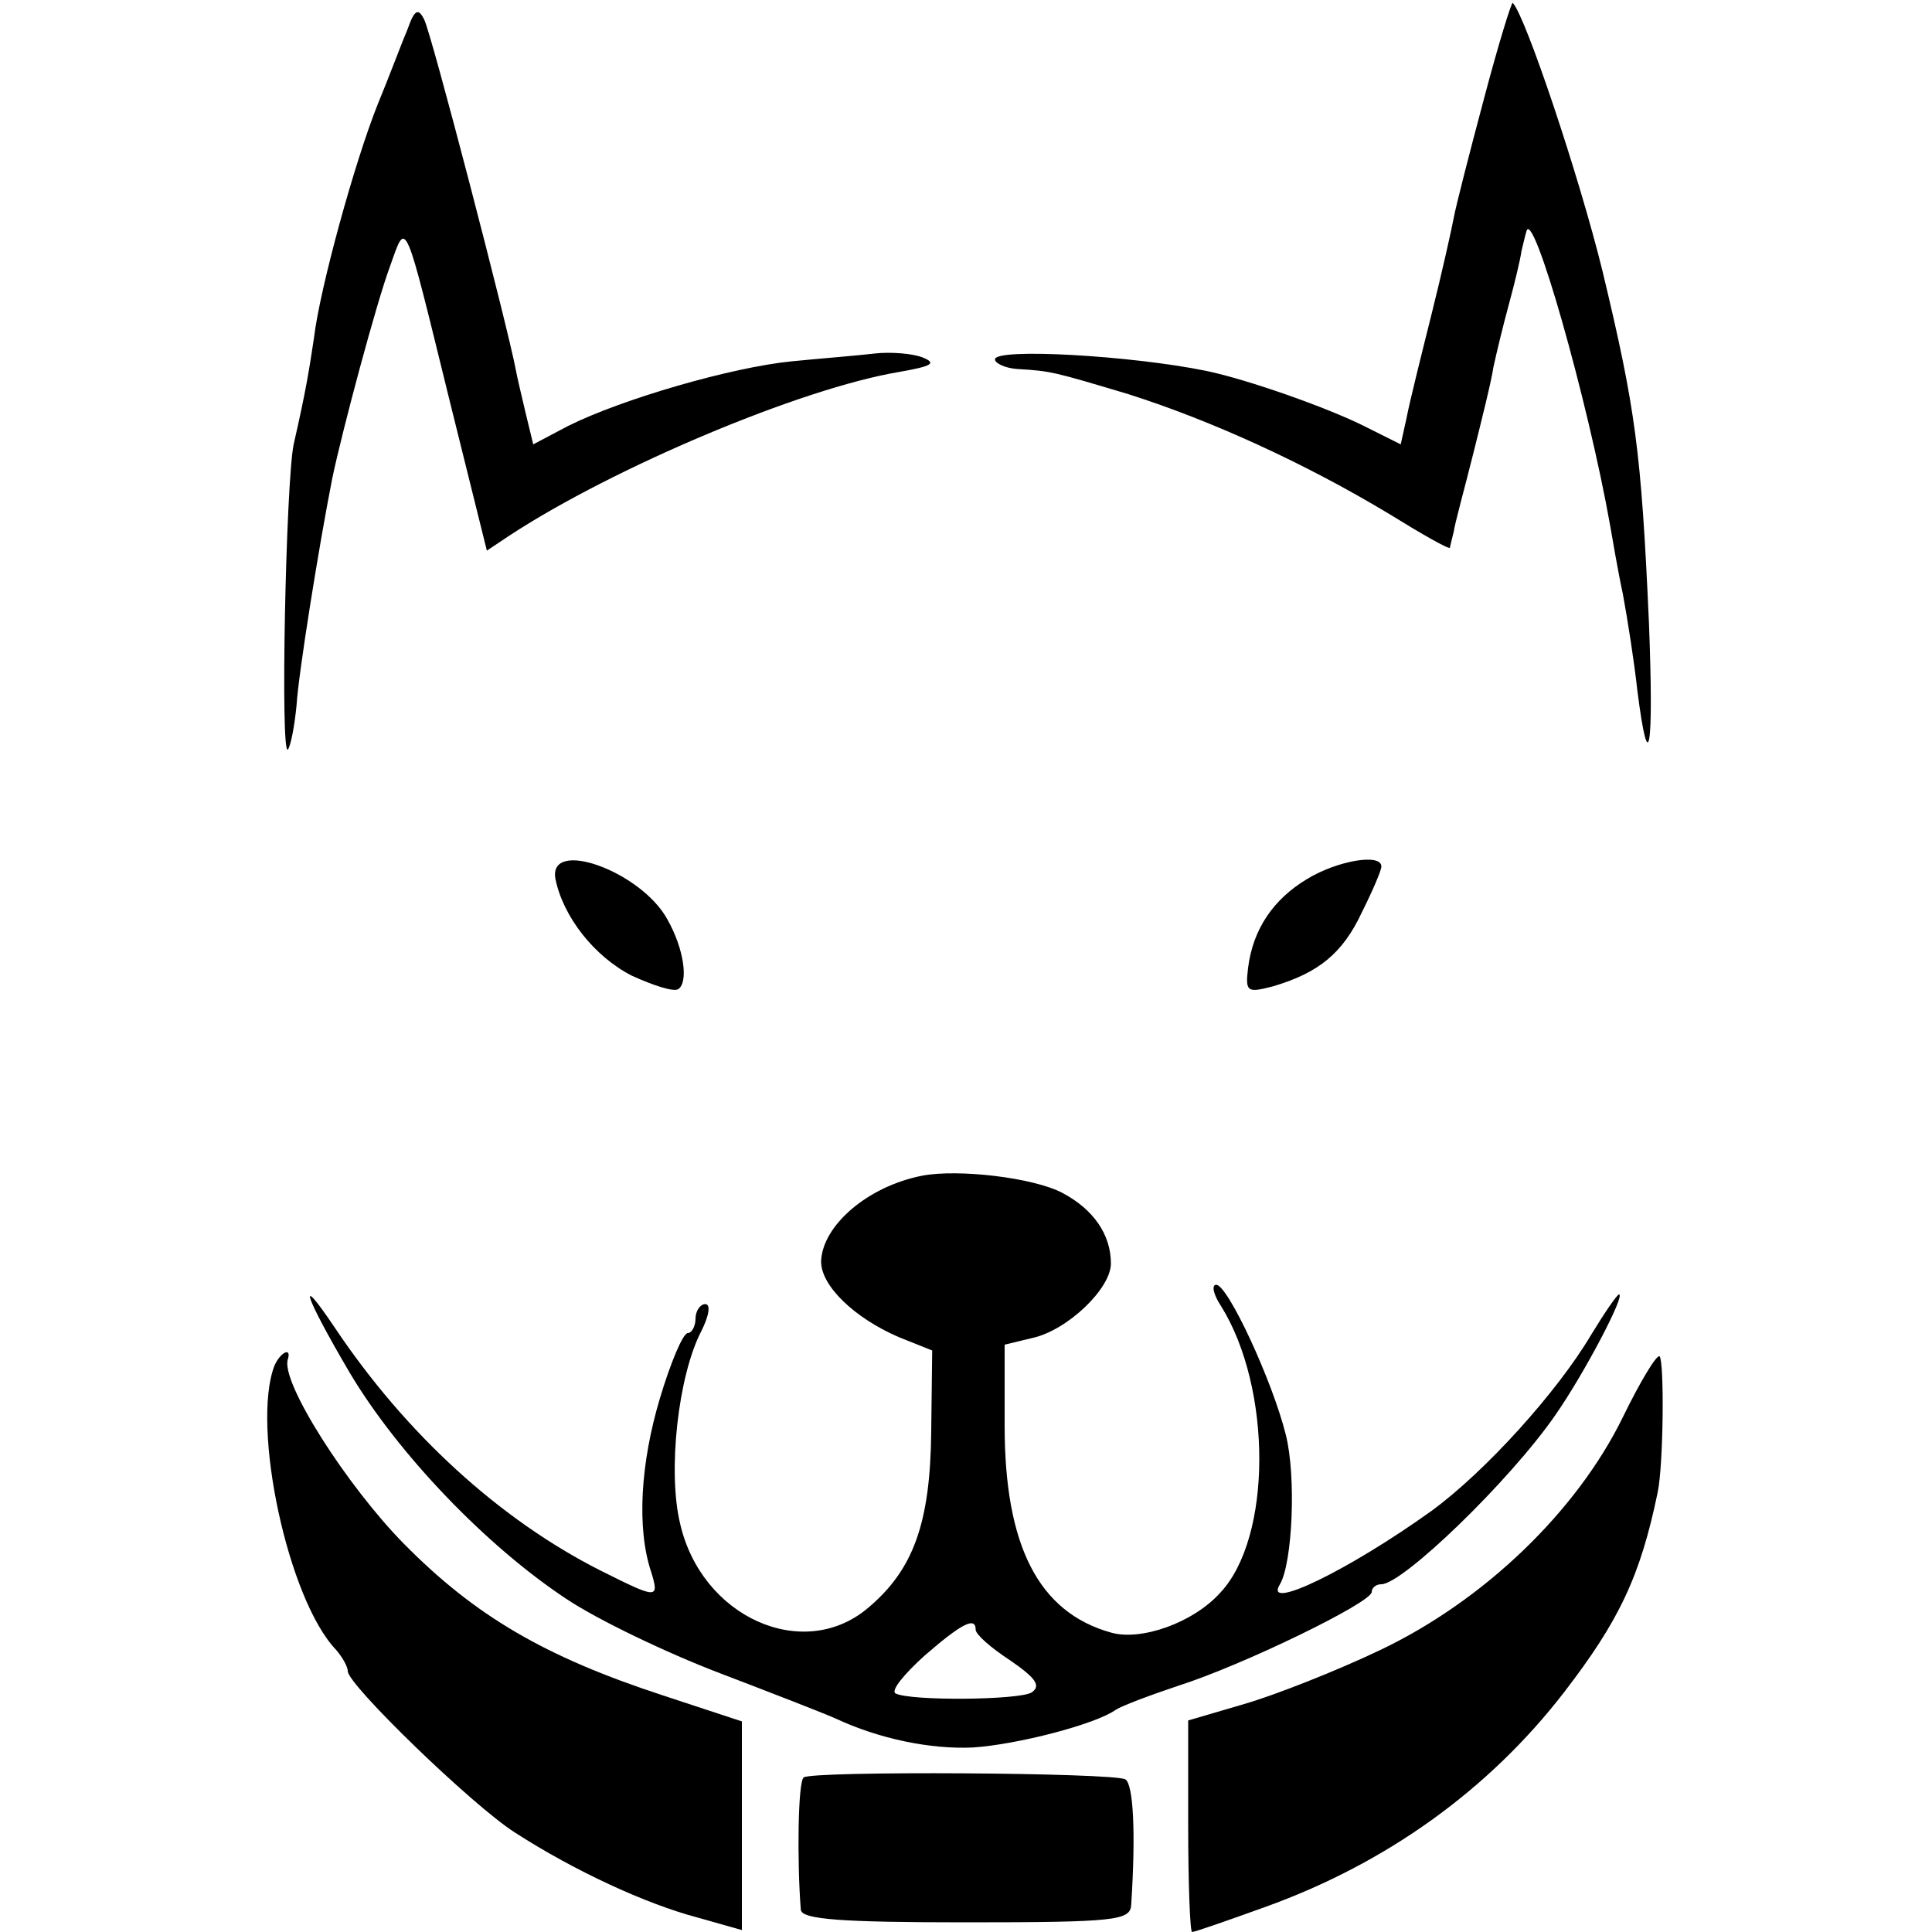
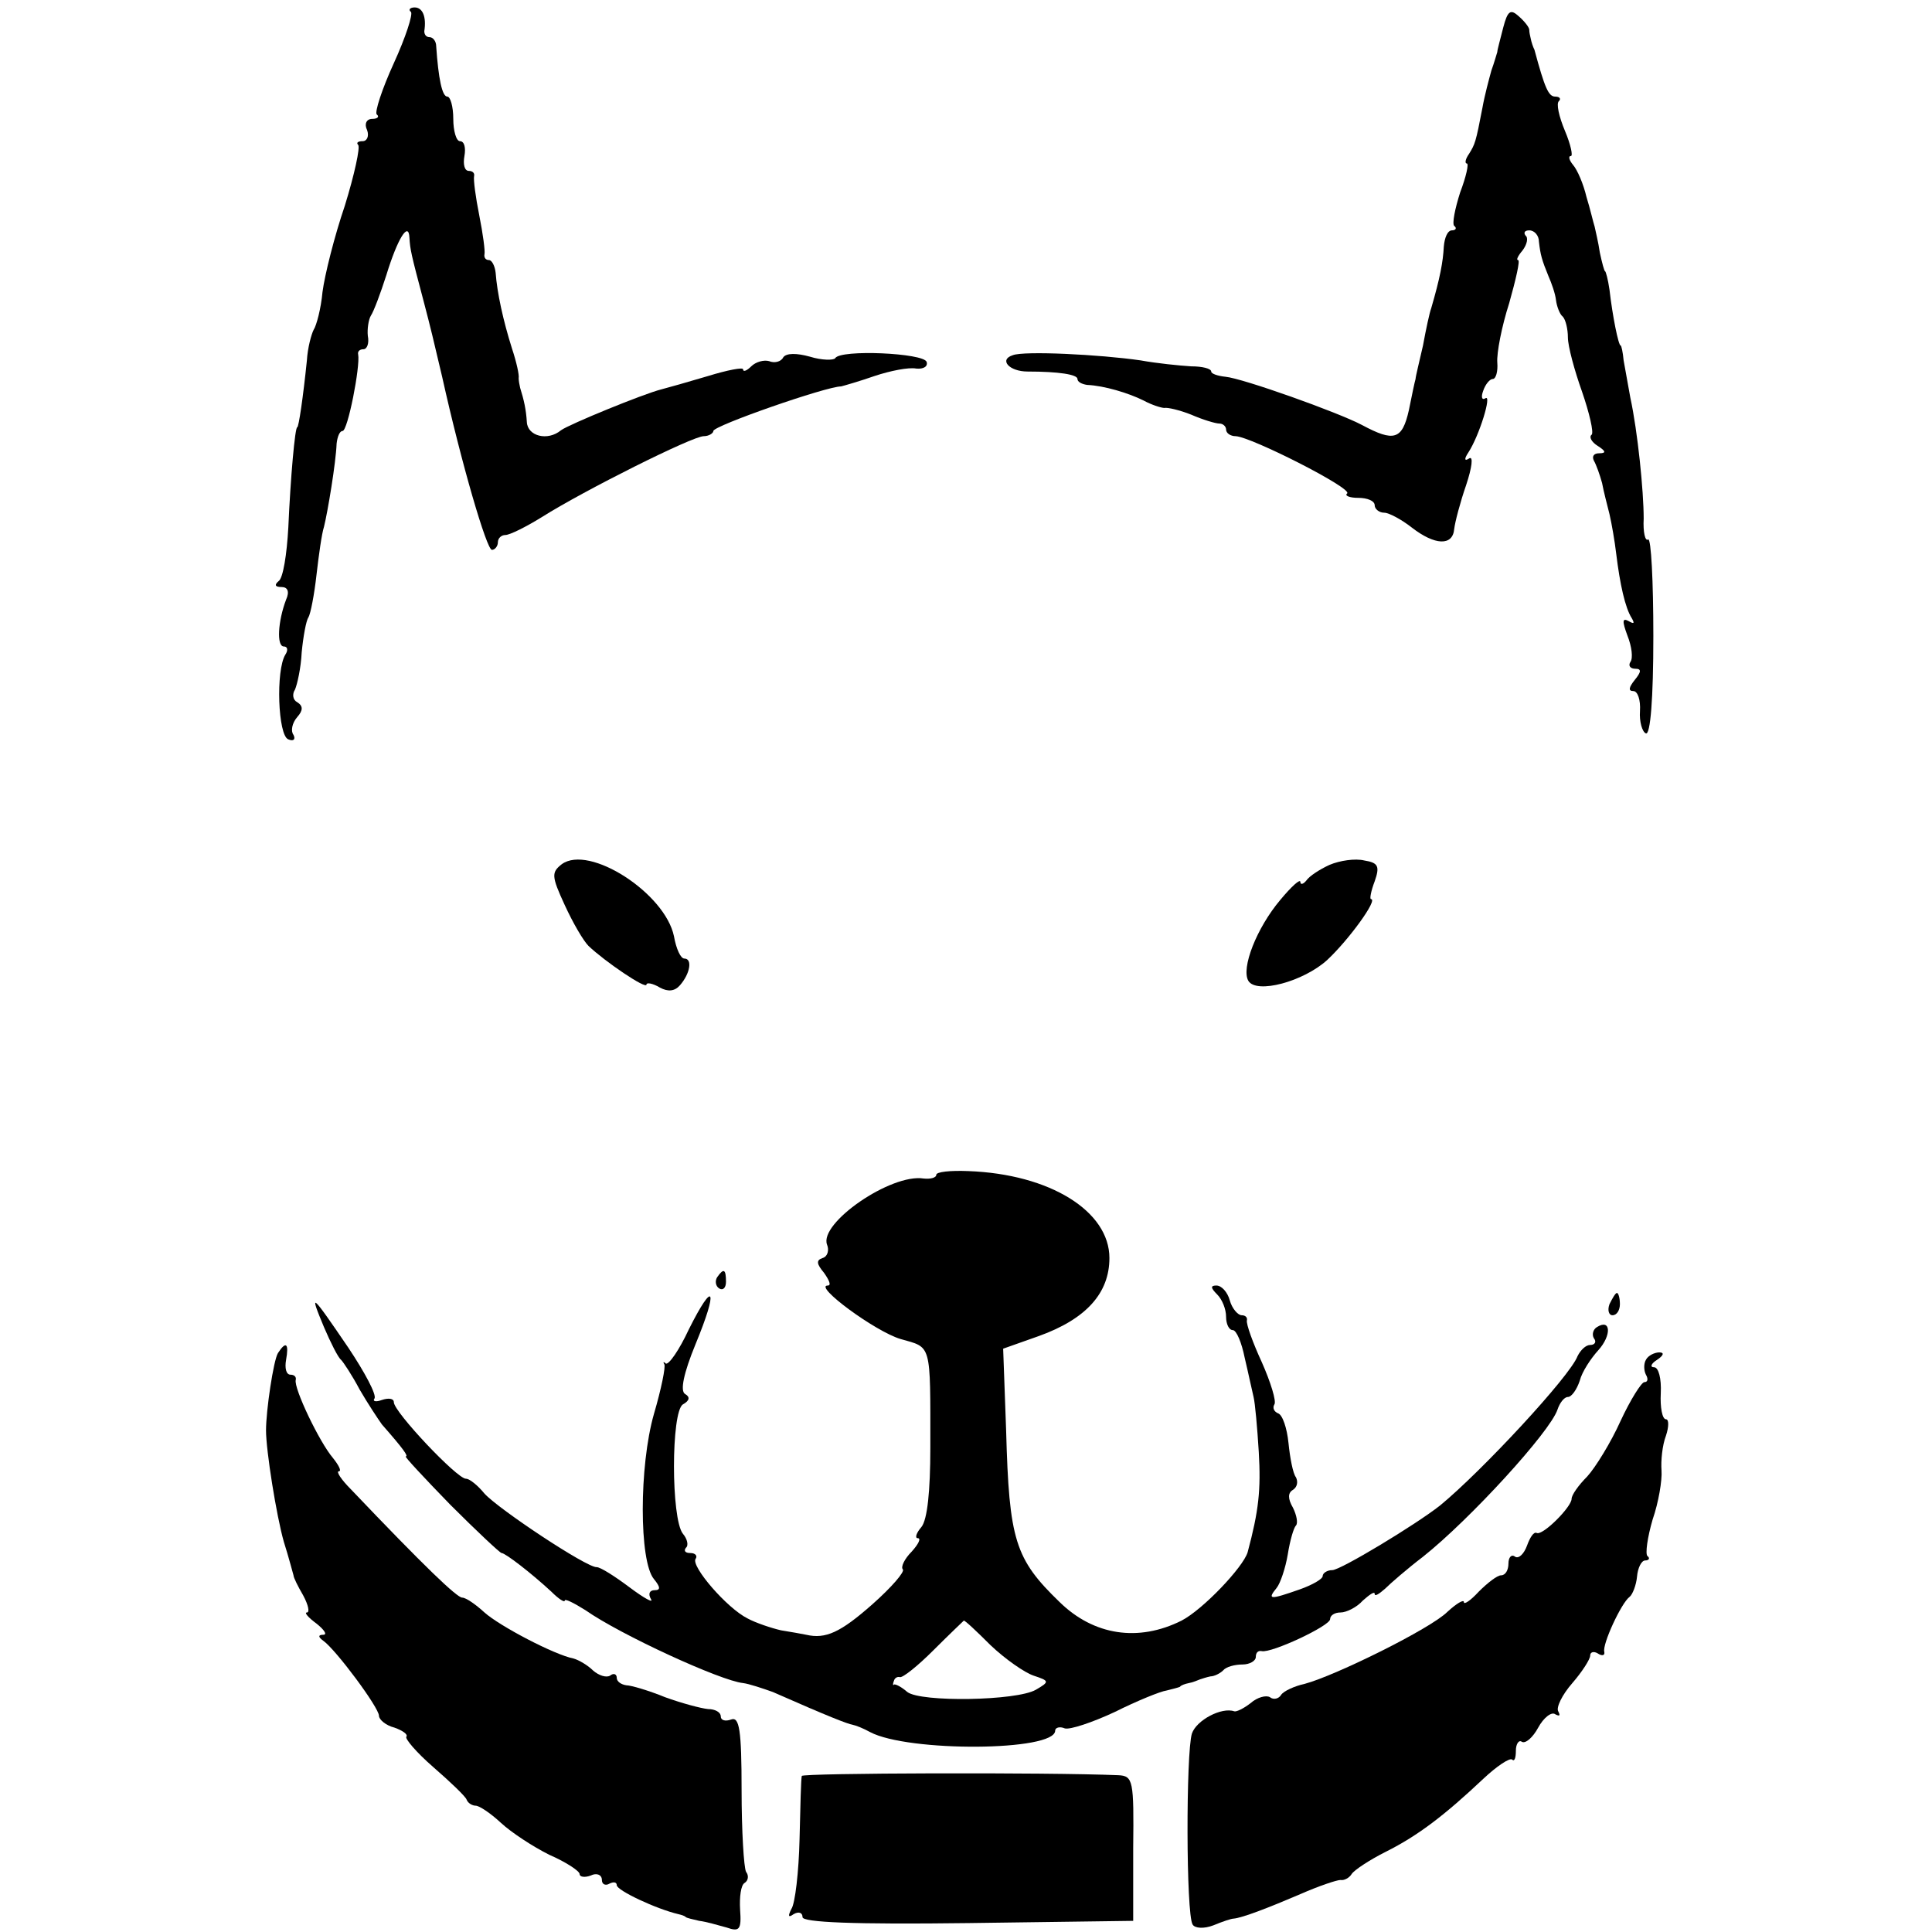
- <svg xmlns="http://www.w3.org/2000/svg" version="1.0" width="200pt" height="200pt" viewBox="0 0 200 200" preserveAspectRatio="xMidYMid meet">
-   <g transform="translate(0,200) scale(0.1,-0.1)" fill="#000000" stroke="none">
-     <path d="M1536 1897 c-15 -56 -29 -111 -31 -122 -2 -11 -12 -56 -23 -100 -11 -44 -23 -92 -26 -108 l-6 -27 -38 19 c-38 19 -120 48 -163 57 -78 16 -219 24 -219 12 0 -4 10 -9 23 -10 35 -2 38 -3 115 -26 85 -27 182 -71 270 -124 34 -21 62 -37 63 -35 0 1 2 9 4 17 1 8 11 44 20 80 9 36 19 76 21 90 3 14 10 43 16 65 6 22 12 47 13 55 2 8 4 17 5 20 6 29 64 -175 87 -305 2 -11 7 -42 13 -70 5 -27 12 -72 15 -100 12 -94 17 -60 12 70 -8 179 -14 222 -48 364 -24 98 -80 265 -93 278 -1 2 -15 -43 -30 -100z" />
-     <path d="M422 1970 c-6 -14 -19 -49 -31 -78 -24 -60 -60 -191 -66 -242 -5 -33 -8 -53 -21 -110 -8 -38 -14 -323 -6 -316 3 4 7 25 9 46 2 33 23 164 37 235 10 48 46 183 60 220 17 48 14 53 62 -142 l38 -153 24 16 c107 70 301 152 403 169 34 6 39 9 24 15 -10 4 -33 6 -50 4 -16 -2 -55 -5 -85 -8 -62 -6 -176 -39 -232 -67 l-36 -19 -8 33 c-4 17 -9 38 -10 44 -8 43 -88 351 -95 363 -6 12 -10 10 -17 -10z" />
-     <path d="M575 1090 c8 -39 40 -80 79 -100 22 -10 43 -17 48 -14 11 7 6 42 -11 72 -27 50 -124 85 -116 42z" />
-     <path d="M1353 1090 c-35 -21 -56 -52 -61 -92 -3 -25 -1 -26 26 -19 47 14 72 34 92 77 11 22 20 43 20 47 0 14 -46 6 -77 -13z" />
-     <path d="M955 783 c-57 -11 -104 -52 -105 -89 0 -25 34 -58 80 -78 l35 -14 -1 -84 c-1 -94 -18 -143 -66 -183 -67 -56 -172 -9 -194 88 -13 54 -2 153 22 199 8 16 10 28 4 28 -5 0 -10 -7 -10 -15 0 -8 -4 -15 -8 -15 -5 0 -18 -31 -29 -68 -20 -67 -24 -134 -9 -179 9 -29 6 -28 -52 1 -105 53 -202 142 -275 251 -41 61 -32 34 15 -46 50 -84 141 -179 224 -234 33 -22 104 -56 159 -77 55 -21 109 -42 120 -47 45 -21 98 -32 142 -30 46 3 127 24 148 39 6 4 35 15 65 25 66 21 200 86 200 97 0 4 4 8 10 8 22 0 133 107 180 175 30 43 73 125 66 125 -2 0 -15 -19 -29 -42 -35 -59 -109 -141 -165 -182 -85 -61 -175 -105 -157 -76 13 22 17 112 6 155 -14 56 -60 155 -72 155 -5 0 -3 -10 5 -22 53 -85 53 -240 -1 -297 -28 -31 -82 -50 -113 -41 -75 21 -110 90 -110 214 l0 84 29 7 c36 8 81 51 81 77 0 30 -18 56 -50 73 -30 16 -108 25 -145 18z m55 -470 c0 -5 16 -19 36 -32 26 -18 32 -26 22 -33 -13 -8 -126 -9 -141 -1 -5 3 9 20 30 39 38 33 53 41 53 27z" />
-     <path d="M284 586 c-24 -63 14 -242 64 -294 6 -7 12 -17 12 -22 0 -14 129 -139 173 -167 62 -40 136 -74 189 -88 l46 -13 0 108 0 108 -82 27 c-122 40 -194 82 -268 157 -59 60 -128 168 -120 191 4 13 -8 7 -14 -7z" />
-     <path d="M1680 533 c-48 -98 -144 -190 -251 -241 -46 -22 -110 -47 -141 -56 l-58 -17 0 -109 c0 -61 2 -110 4 -110 3 0 37 12 76 26 125 45 231 121 309 222 57 74 79 120 97 207 6 28 7 135 2 141 -3 2 -20 -26 -38 -63z" />
-     <path d="M832 160 c-6 -4 -7 -87 -3 -137 1 -10 42 -13 171 -13 155 0 170 2 171 18 5 77 2 125 -6 130 -12 7 -324 9 -333 2z" />
+ <svg xmlns="http://www.w3.org/2000/svg" version="1.0" width="260pt" height="260pt" viewBox="0 0 260 260" preserveAspectRatio="xMidYMid meet">
+   <g transform="translate(0,260) scale(0.1,-0.1)" fill="#000000" stroke="none">
+     <path d="M553 2584 c3 -3 -7 -34 -23 -69 -16 -35 -26 -66 -23 -69 4 -3 1 -6 -6 -6 -8 0 -11 -7 -7 -15 3 -8 0 -15 -6 -15 -6 0 -9 -2 -6 -5 3 -3 -5 -40 -18 -82 -14 -41 -27 -93 -30 -116 -2 -22 -8 -45 -12 -51 -3 -6 -8 -24 -9 -41 -5 -49 -11 -90 -13 -90 -3 0 -9 -67 -12 -135 -2 -36 -7 -68 -13 -72 -6 -5 -5 -8 4 -8 8 0 11 -6 6 -17 -11 -29 -13 -63 -3 -63 5 0 6 -5 2 -11 -13 -21 -10 -109 4 -114 7 -3 10 0 7 6 -4 5 -2 16 5 24 8 9 8 15 0 20 -6 3 -7 11 -3 17 3 7 8 29 9 50 2 21 6 43 9 47 3 5 8 31 11 58 3 26 7 55 10 64 5 20 16 86 17 112 1 9 4 17 8 17 7 0 24 87 21 103 -1 4 2 7 7 7 5 0 8 8 6 18 -1 9 1 22 4 27 4 6 13 30 21 55 15 49 30 73 31 50 1 -16 2 -21 19 -85 10 -38 13 -51 25 -102 26 -117 60 -233 67 -233 4 0 8 5 8 10 0 6 5 10 10 10 6 0 28 11 49 24 57 36 203 109 218 109 7 0 13 4 13 7 0 7 152 60 172 60 4 1 25 7 45 14 21 7 46 12 56 10 10 -1 16 3 14 9 -4 12 -116 17 -123 5 -2 -3 -18 -3 -34 2 -18 5 -32 5 -36 -1 -3 -6 -12 -8 -19 -5 -7 2 -18 -1 -24 -7 -6 -6 -11 -8 -11 -4 0 3 -21 -1 -47 -9 -27 -8 -55 -16 -63 -18 -24 -6 -124 -47 -135 -55 -18 -15 -45 -8 -46 11 -1 17 -4 30 -9 46 -1 4 -2 10 -2 13 1 4 -3 22 -9 40 -12 38 -20 75 -22 102 -1 9 -5 17 -9 17 -4 0 -7 3 -6 8 1 4 -2 27 -7 52 -5 25 -8 48 -7 53 1 4 -2 7 -7 7 -6 0 -8 9 -6 20 2 11 0 20 -6 20 -5 0 -9 14 -9 30 0 17 -4 30 -8 30 -7 0 -12 24 -15 68 0 6 -4 12 -9 12 -4 0 -7 3 -7 8 3 19 -2 32 -13 32 -6 0 -9 -3 -5 -6z" />
+     <path d="M2023 2563 c-4 -16 -8 -30 -8 -33 -1 -3 -4 -14 -8 -25 -3 -11 -9 -33 -12 -50 -9 -47 -10 -49 -18 -62 -5 -7 -6 -13 -3 -13 3 0 -1 -18 -9 -39 -7 -22 -11 -42 -8 -45 4 -3 2 -6 -3 -6 -6 0 -10 -10 -11 -22 -1 -20 -5 -42 -17 -83 -2 -5 -7 -28 -11 -50 -5 -22 -10 -42 -10 -45 -1 -3 -5 -22 -9 -42 -9 -40 -20 -43 -63 -20 -32 17 -161 63 -184 65 -10 1 -19 4 -19 7 0 4 -12 7 -27 7 -16 1 -46 4 -68 8 -55 8 -157 13 -172 7 -19 -6 -5 -22 20 -22 42 0 67 -4 67 -10 0 -4 6 -7 13 -8 23 -1 56 -11 76 -21 11 -6 24 -10 28 -10 4 1 21 -3 36 -9 16 -7 33 -12 38 -12 5 0 9 -4 9 -8 0 -5 6 -9 13 -9 21 -1 157 -70 150 -77 -4 -3 3 -6 15 -6 12 0 22 -4 22 -10 0 -5 6 -10 13 -10 6 0 23 -9 37 -20 31 -24 55 -25 57 -2 1 9 8 36 16 59 8 24 10 40 4 36 -6 -4 -7 -1 -1 8 15 23 32 79 23 73 -5 -3 -6 2 -3 10 3 9 9 16 13 16 4 0 7 10 6 22 -1 13 6 49 16 80 9 32 15 58 12 58 -3 0 0 6 6 13 6 8 8 17 4 20 -3 4 -1 7 5 7 7 0 13 -7 13 -15 2 -18 4 -25 13 -47 4 -9 9 -23 10 -32 1 -8 5 -19 9 -22 4 -4 7 -17 7 -28 0 -12 9 -45 19 -73 10 -29 16 -55 13 -58 -4 -3 0 -10 8 -15 11 -7 12 -10 2 -10 -7 0 -10 -4 -7 -10 3 -5 8 -19 11 -30 2 -11 7 -30 10 -42 3 -13 7 -36 9 -53 5 -41 12 -73 21 -87 4 -7 3 -8 -4 -4 -9 5 -9 0 -2 -19 6 -15 8 -31 4 -36 -3 -5 0 -9 7 -9 8 0 8 -4 -1 -15 -8 -10 -9 -15 -2 -15 6 0 10 -12 9 -27 -1 -14 3 -28 8 -30 6 -2 10 46 10 131 0 74 -3 132 -7 130 -4 -3 -7 10 -6 28 0 37 -8 117 -18 163 -3 17 -7 39 -9 50 -1 11 -3 20 -4 20 -3 0 -11 40 -15 75 -2 14 -5 25 -6 25 -1 0 -4 11 -7 25 -2 14 -6 30 -7 35 -2 6 -6 24 -11 40 -4 17 -12 36 -18 43 -5 6 -7 12 -3 12 3 0 0 15 -8 34 -8 19 -12 37 -8 40 3 3 1 6 -5 6 -9 0 -14 11 -28 63 -2 4 -4 10 -5 15 -1 4 -2 9 -2 12 0 3 -6 11 -14 18 -11 10 -15 8 -21 -15z" />
+     <path d="M756 1437 c-14 -11 -14 -16 4 -55 11 -24 25 -48 32 -55 22 -21 78 -59 78 -52 0 3 8 2 18 -4 11 -6 20 -5 27 3 14 16 17 36 6 36 -5 0 -11 13 -14 30 -12 58 -114 124 -151 97z" />
+     <path d="M1789 1436 c-13 -6 -27 -15 -31 -21 -4 -5 -8 -6 -8 -2 0 5 -12 -6 -27 -24 -32 -38 -53 -92 -43 -109 11 -18 74 -1 106 28 29 27 69 82 59 82 -2 0 0 11 5 24 7 20 5 25 -14 28 -12 3 -33 0 -47 -6z" />
+     <path d="M1260 1019 c0 -4 -8 -6 -17 -5 -44 7 -141 -60 -130 -89 3 -7 1 -16 -6 -18 -9 -3 -8 -8 2 -20 7 -10 10 -17 5 -17 -20 0 64 -62 98 -72 42 -12 40 -4 40 -146 0 -59 -4 -97 -12 -107 -7 -8 -9 -15 -5 -15 5 0 1 -8 -8 -18 -10 -10 -15 -21 -12 -24 3 -3 -15 -24 -41 -47 -43 -38 -63 -47 -89 -41 -5 1 -21 4 -34 6 -13 3 -34 10 -45 16 -28 14 -76 70 -70 80 3 4 0 8 -7 8 -7 0 -9 3 -6 7 4 3 2 12 -4 19 -16 20 -16 164 0 174 9 5 10 10 3 14 -7 4 -2 28 14 67 31 75 25 88 -9 20 -13 -28 -27 -48 -31 -46 -3 3 -4 2 -2 -1 2 -3 -4 -33 -14 -67 -20 -70 -20 -198 0 -222 9 -11 9 -15 1 -15 -7 0 -9 -5 -5 -12 4 -6 -9 1 -29 16 -20 15 -39 27 -44 27 -13 -1 -132 78 -151 99 -9 11 -20 20 -25 20 -12 0 -97 90 -97 103 0 5 -7 6 -16 3 -8 -3 -13 -2 -10 2 3 5 -13 35 -35 68 -51 75 -53 76 -33 28 9 -21 19 -41 23 -44 3 -3 15 -21 25 -40 11 -19 25 -40 30 -47 29 -33 36 -43 32 -43 -2 0 25 -29 60 -65 36 -36 67 -65 69 -65 5 0 40 -27 67 -52 10 -10 18 -15 18 -12 0 3 12 -3 28 -13 47 -33 182 -95 212 -98 8 -1 26 -7 40 -12 77 -34 101 -43 107 -44 5 -1 15 -5 24 -10 51 -27 249 -26 249 2 0 4 6 6 13 3 7 -2 37 8 67 22 30 15 62 28 70 29 8 2 16 4 18 5 1 2 7 4 12 5 6 1 12 4 15 5 3 1 9 3 14 4 5 0 13 4 17 8 4 5 16 8 26 8 10 0 18 5 18 10 0 6 3 9 8 8 13 -3 92 34 92 43 0 5 6 9 14 9 8 0 22 7 30 16 9 8 16 13 16 9 0 -4 6 0 14 7 7 7 30 27 51 43 63 50 171 168 181 198 3 9 9 17 14 17 5 0 12 10 16 22 3 12 15 30 25 41 18 20 17 43 -2 31 -5 -3 -7 -10 -4 -15 4 -5 1 -9 -5 -9 -6 0 -13 -7 -17 -15 -10 -27 -129 -155 -185 -201 -33 -26 -134 -87 -145 -87 -7 0 -13 -4 -13 -8 0 -4 -14 -12 -31 -18 -40 -14 -44 -14 -31 2 5 6 12 27 15 45 3 19 8 36 11 39 3 3 1 14 -4 24 -7 12 -7 20 0 24 6 4 7 11 4 17 -4 5 -8 26 -10 46 -2 20 -8 38 -14 40 -5 2 -8 7 -5 12 3 4 -5 30 -17 57 -12 26 -21 51 -20 56 1 4 -2 7 -7 7 -5 0 -13 9 -16 20 -3 11 -11 20 -18 20 -8 0 -8 -3 1 -12 7 -7 12 -20 12 -30 0 -10 4 -18 9 -18 5 0 12 -17 16 -37 5 -21 10 -45 12 -53 2 -8 5 -41 7 -74 3 -51 0 -79 -15 -135 -6 -20 -60 -77 -89 -92 -58 -29 -118 -20 -164 25 -60 58 -68 83 -72 231 l-4 110 48 17 c64 23 95 58 95 105 0 63 -80 113 -190 117 -24 1 -43 -1 -43 -5z m73 -633 c20 -19 46 -37 58 -41 21 -7 22 -8 3 -19 -26 -15 -155 -17 -173 -3 -8 7 -16 11 -18 10 -1 -2 -2 0 0 5 1 4 5 6 8 5 4 -1 24 15 45 36 22 22 40 39 41 40 1 1 17 -14 36 -33z" />
+     <path d="M965 881 c-3 -5 -2 -12 3 -15 5 -3 9 1 9 9 0 17 -3 19 -12 6z" />
+     <path d="M2166 845 c-3 -8 -1 -15 4 -15 6 0 10 7 10 15 0 8 -2 15 -4 15 -2 0 -6 -7 -10 -15z" />
+     <path d="M374 779 c-6 -10 -16 -77 -16 -104 0 -27 14 -115 24 -150 7 -22 12 -42 13 -45 0 -3 6 -15 13 -27 7 -13 9 -23 5 -23 -4 0 2 -7 13 -15 10 -8 15 -15 9 -15 -7 0 -7 -3 0 -8 17 -12 75 -90 75 -101 0 -5 9 -13 21 -16 11 -4 18 -9 16 -12 -3 -2 13 -21 36 -41 23 -20 44 -40 45 -44 2 -5 8 -8 12 -8 5 0 20 -10 34 -23 14 -13 43 -32 65 -43 23 -10 41 -22 41 -26 0 -4 7 -5 15 -2 8 4 15 1 15 -6 0 -6 5 -8 10 -5 6 3 10 2 10 -2 0 -7 53 -32 83 -39 4 -1 8 -2 10 -4 1 -1 9 -3 18 -5 9 -1 26 -6 37 -9 17 -6 20 -3 18 24 -1 17 1 33 6 36 5 3 6 10 2 15 -3 6 -6 55 -6 110 0 81 -3 99 -14 95 -8 -3 -14 -1 -14 4 0 6 -8 10 -17 10 -10 1 -36 8 -58 16 -22 9 -46 16 -52 16 -7 1 -13 5 -13 10 0 5 -4 7 -9 3 -5 -3 -15 0 -23 7 -7 7 -19 14 -26 16 -26 5 -100 44 -120 62 -12 11 -25 20 -30 20 -7 0 -50 41 -150 146 -13 13 -20 24 -16 24 4 0 0 8 -8 18 -18 21 -53 94 -50 105 1 4 -2 7 -7 7 -6 0 -8 9 -6 20 4 22 0 26 -11 9z" />
+     <path d="M2215 770 c-3 -5 -3 -14 0 -20 3 -5 3 -10 -2 -10 -4 0 -19 -24 -32 -52 -13 -29 -34 -63 -45 -75 -12 -12 -21 -25 -21 -30 0 -11 -39 -50 -47 -46 -4 2 -9 -6 -13 -17 -4 -11 -11 -18 -16 -15 -5 4 -9 -1 -9 -9 0 -9 -4 -16 -10 -16 -5 0 -18 -10 -30 -22 -11 -12 -20 -18 -20 -14 0 4 -10 -2 -22 -13 -23 -23 -151 -86 -192 -97 -14 -3 -29 -10 -32 -15 -3 -5 -10 -7 -15 -3 -5 3 -17 0 -26 -8 -9 -7 -19 -12 -22 -11 -17 6 -51 -12 -57 -30 -8 -26 -8 -243 1 -257 3 -5 15 -6 28 -1 12 5 24 9 27 9 12 1 48 15 90 33 25 11 49 19 54 19 5 -1 12 3 15 8 3 5 24 19 46 30 44 22 80 50 131 98 18 17 36 29 39 26 3 -3 5 2 5 12 0 9 4 15 8 12 5 -3 15 6 22 19 7 13 18 22 23 18 6 -3 7 -2 4 4 -3 5 5 22 19 38 13 15 24 32 24 37 0 5 5 6 10 3 6 -4 10 -3 9 2 -3 10 23 66 34 74 4 3 9 16 10 27 1 12 6 22 11 22 5 0 7 3 3 6 -3 3 0 25 7 49 8 23 13 53 12 66 -1 13 1 34 6 47 4 12 4 22 0 22 -5 0 -8 16 -7 35 1 20 -3 35 -9 35 -6 0 -4 5 4 10 9 6 10 10 3 10 -6 0 -15 -4 -18 -10z" />
+     <path d="M1079 210 c-1 -3 -2 -41 -3 -85 -1 -44 -6 -87 -11 -94 -5 -10 -4 -12 3 -7 7 4 12 2 12 -4 0 -7 68 -10 223 -8 l222 3 0 98 c1 91 0 97 -20 98 -95 4 -425 3 -426 -1z" />
  </g>
</svg>
